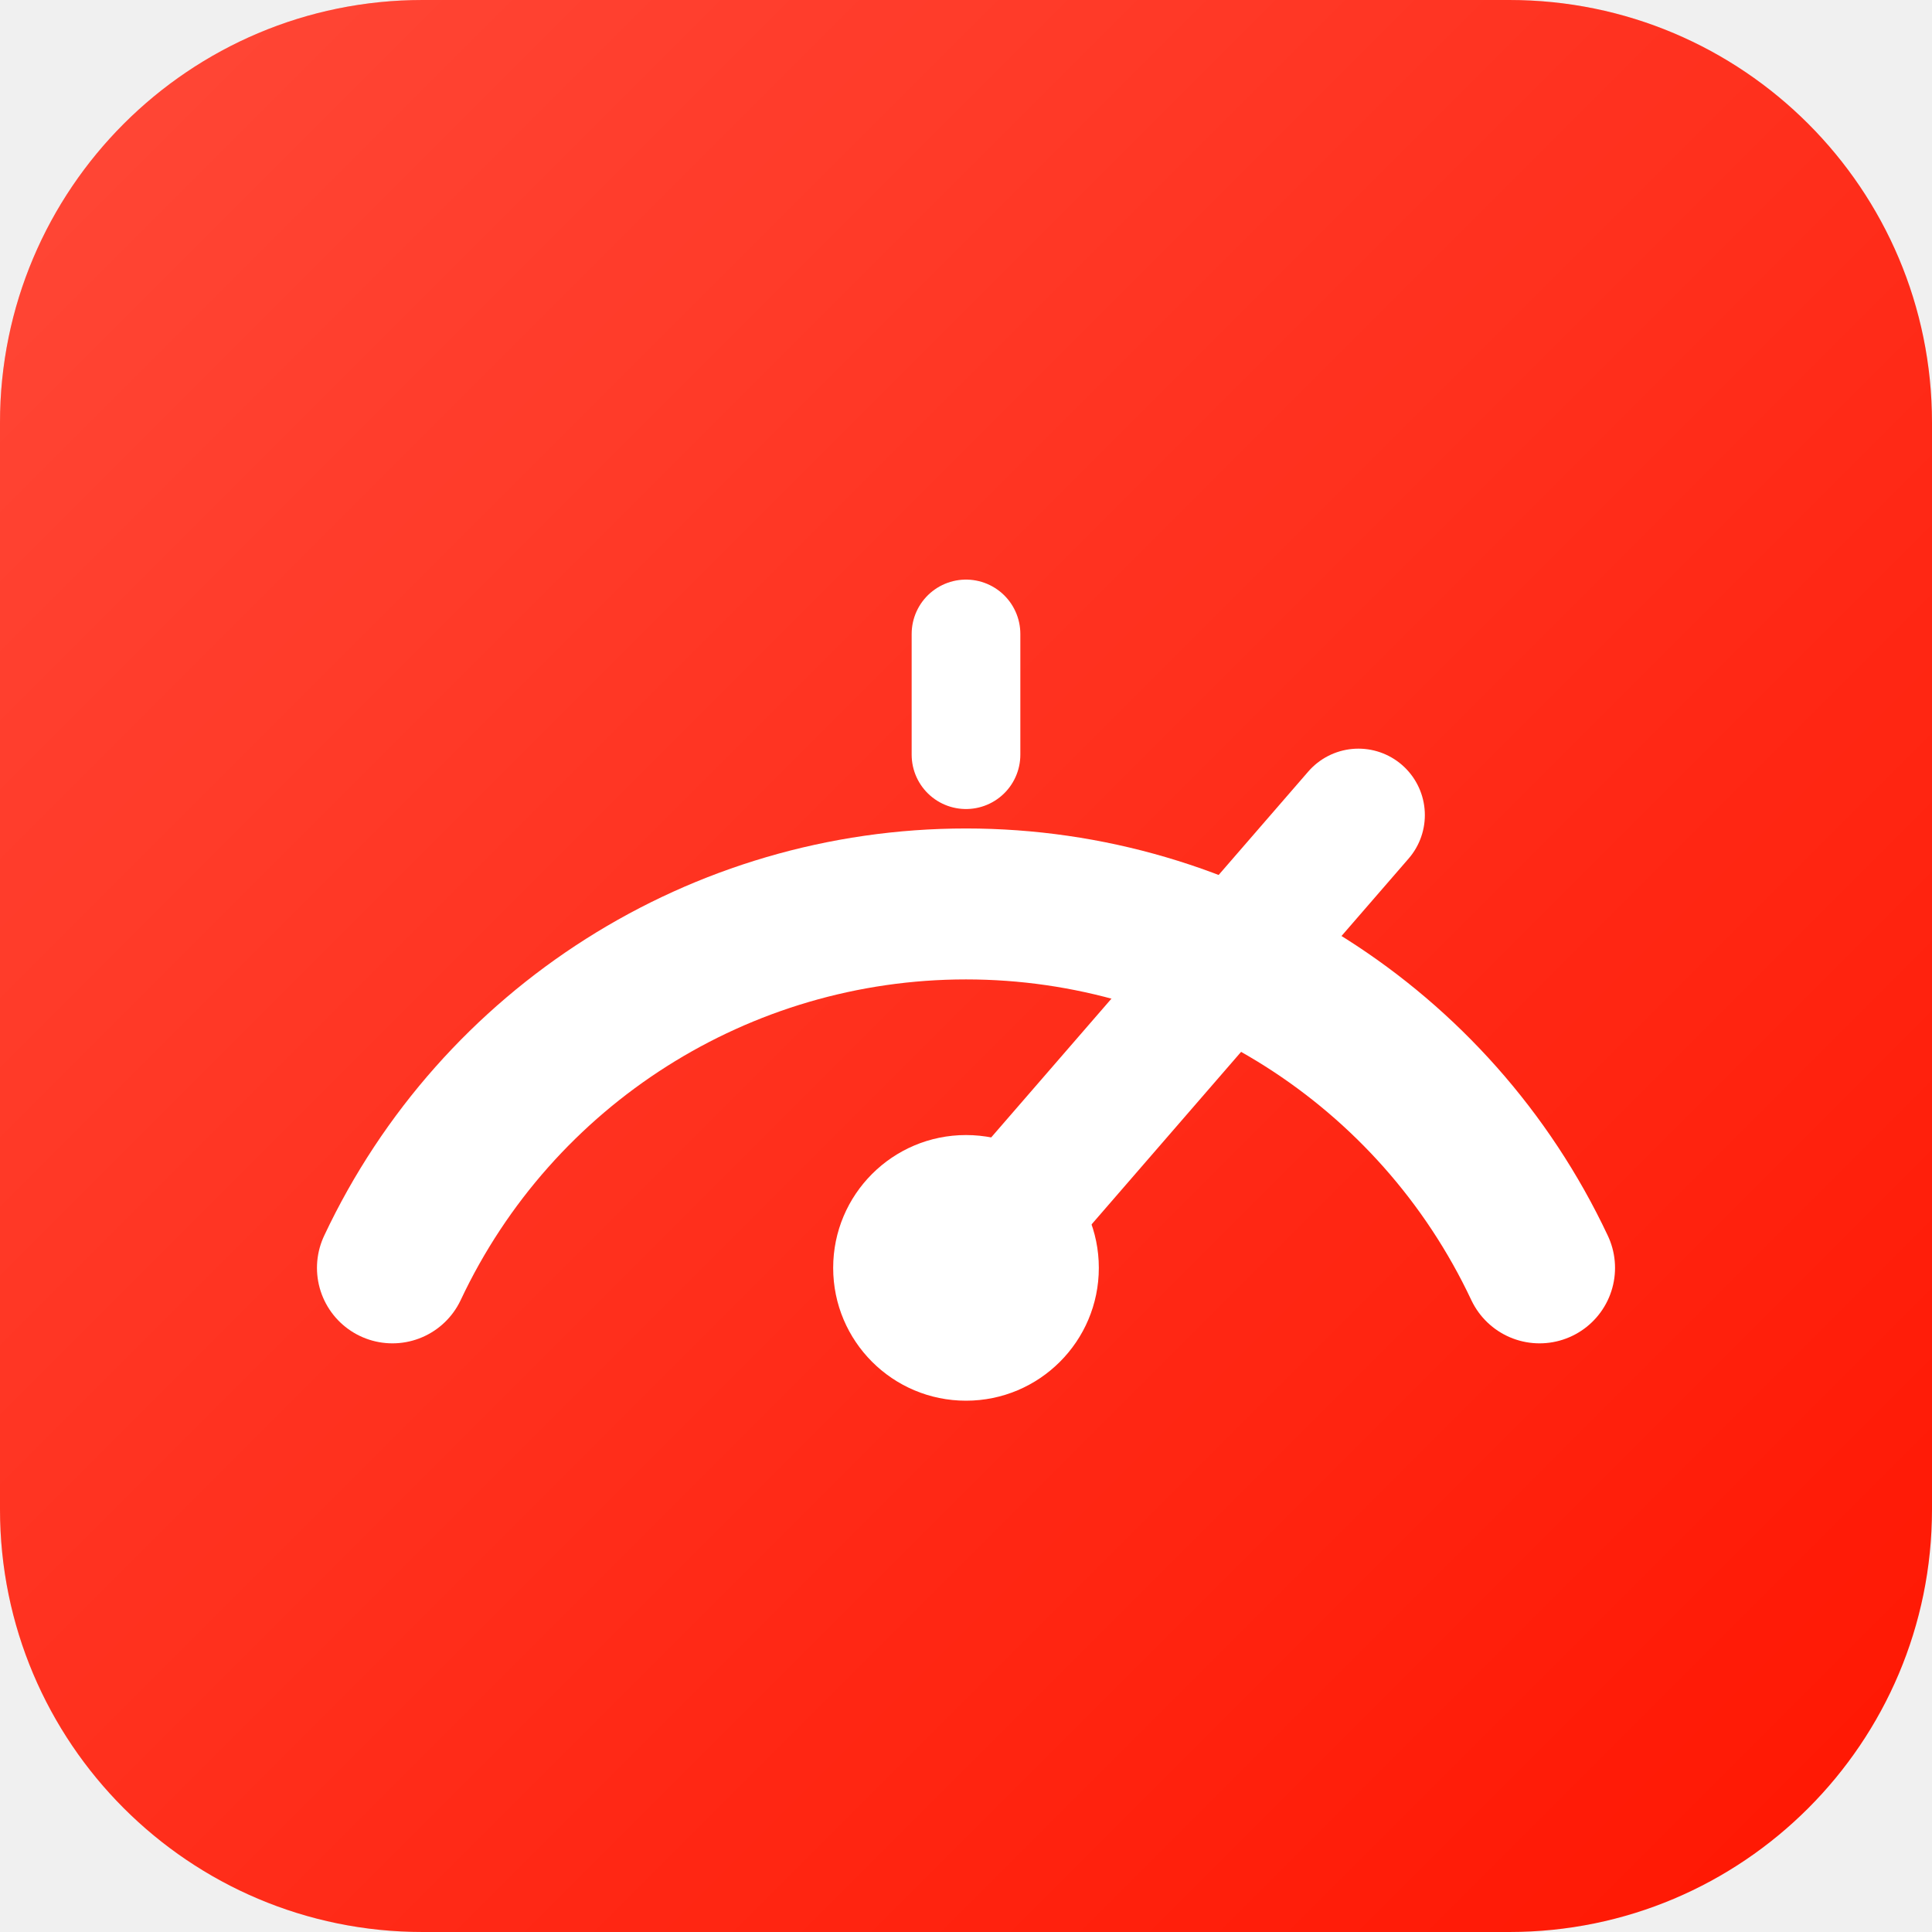
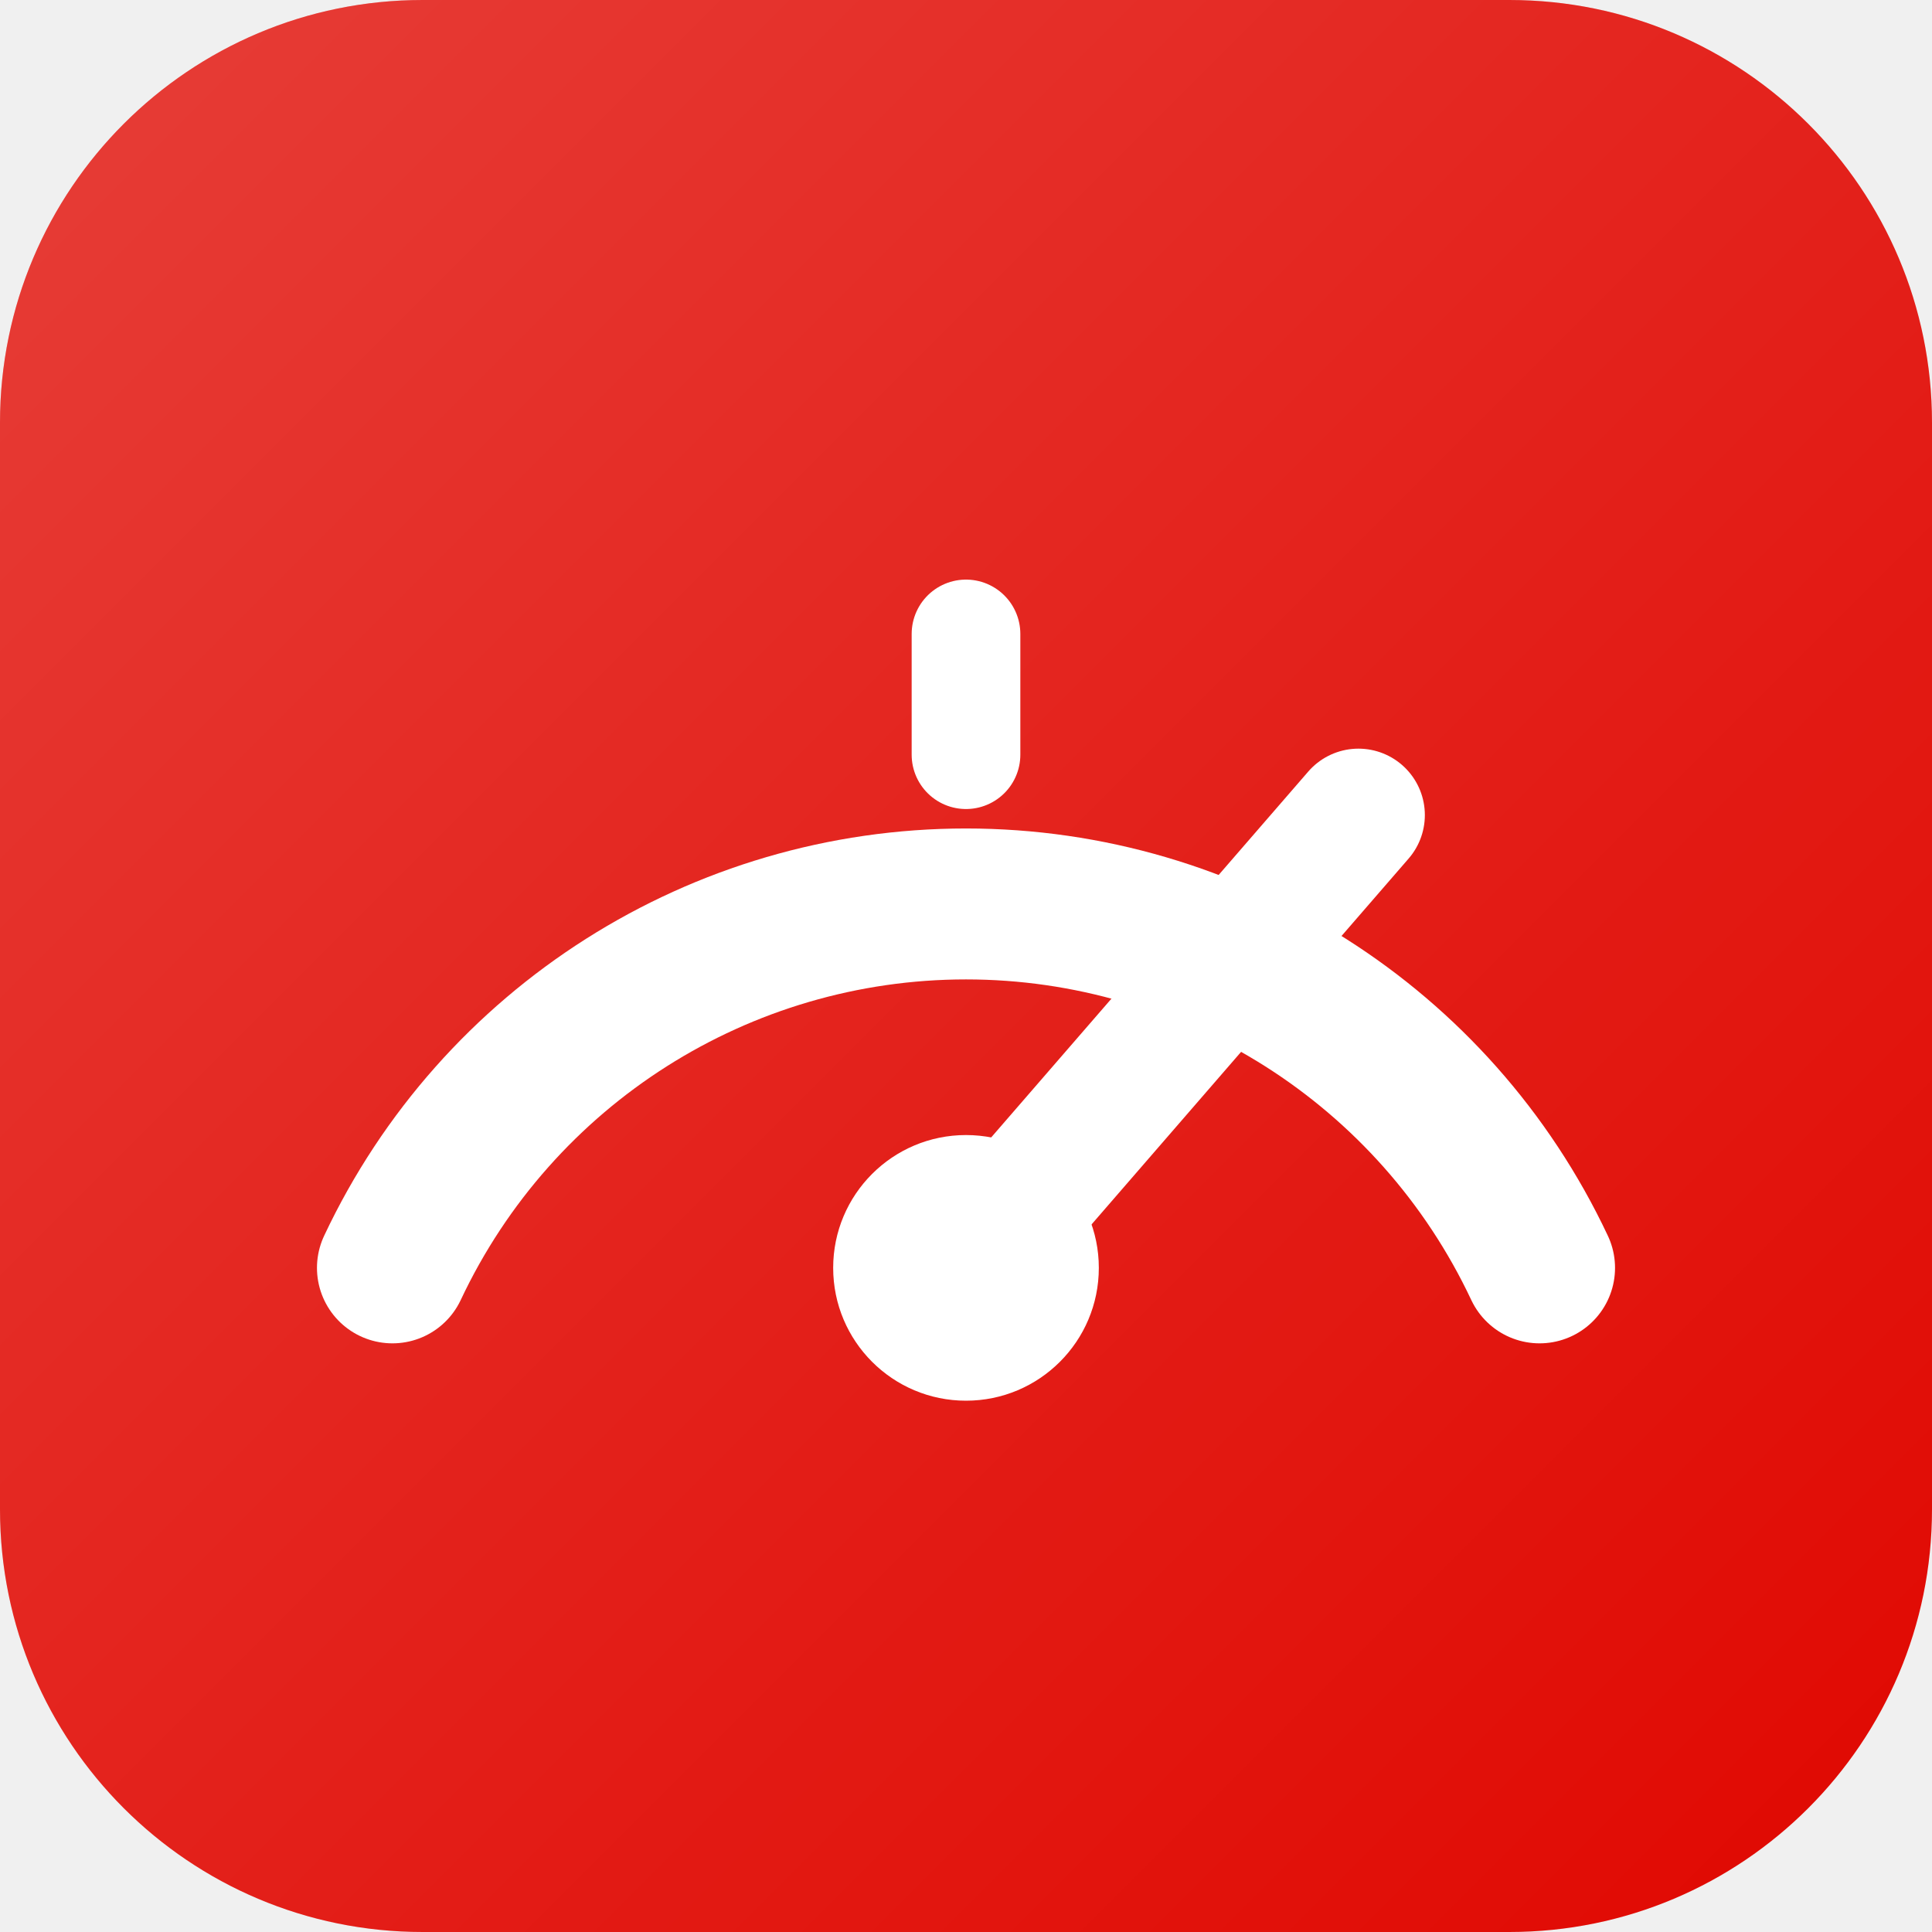
<svg xmlns="http://www.w3.org/2000/svg" viewBox="0 0 32 32" width="32" height="32">
-   <rect width="32" height="32" rx="7" fill="#ff1500" />
+   <rect width="32" height="32" rx="7" fill="#e00700" />
  <defs>
    <linearGradient id="shine" x1="0" y1="0" x2="1" y2="1">
      <stop offset="0%" stop-color="white" stop-opacity="0.22" />
      <stop offset="100%" stop-color="white" stop-opacity="0" />
    </linearGradient>
  </defs>
  <rect width="32" height="32" rx="7" fill="url(#shine)" />
  <path d="M6.5 21 A10.5 10.5 0 0 1 25.5 21" stroke="white" stroke-width="2.5" fill="none" stroke-linecap="round" />
  <line x1="6.5" y1="21" x2="8.2" y2="18.1" stroke="white" stroke-width="1.8" stroke-linecap="round" />
  <line x1="16" y1="10.5" x2="16" y2="12.5" stroke="white" stroke-width="1.8" stroke-linecap="round" />
  <line x1="25.5" y1="21" x2="23.8" y2="18.1" stroke="white" stroke-width="1.8" stroke-linecap="round" />
  <line x1="16" y1="21" x2="22.5" y2="13.5" stroke="white" stroke-width="2.2" stroke-linecap="round" />
  <circle cx="16" cy="21" r="2.2" fill="white" />
</svg>
